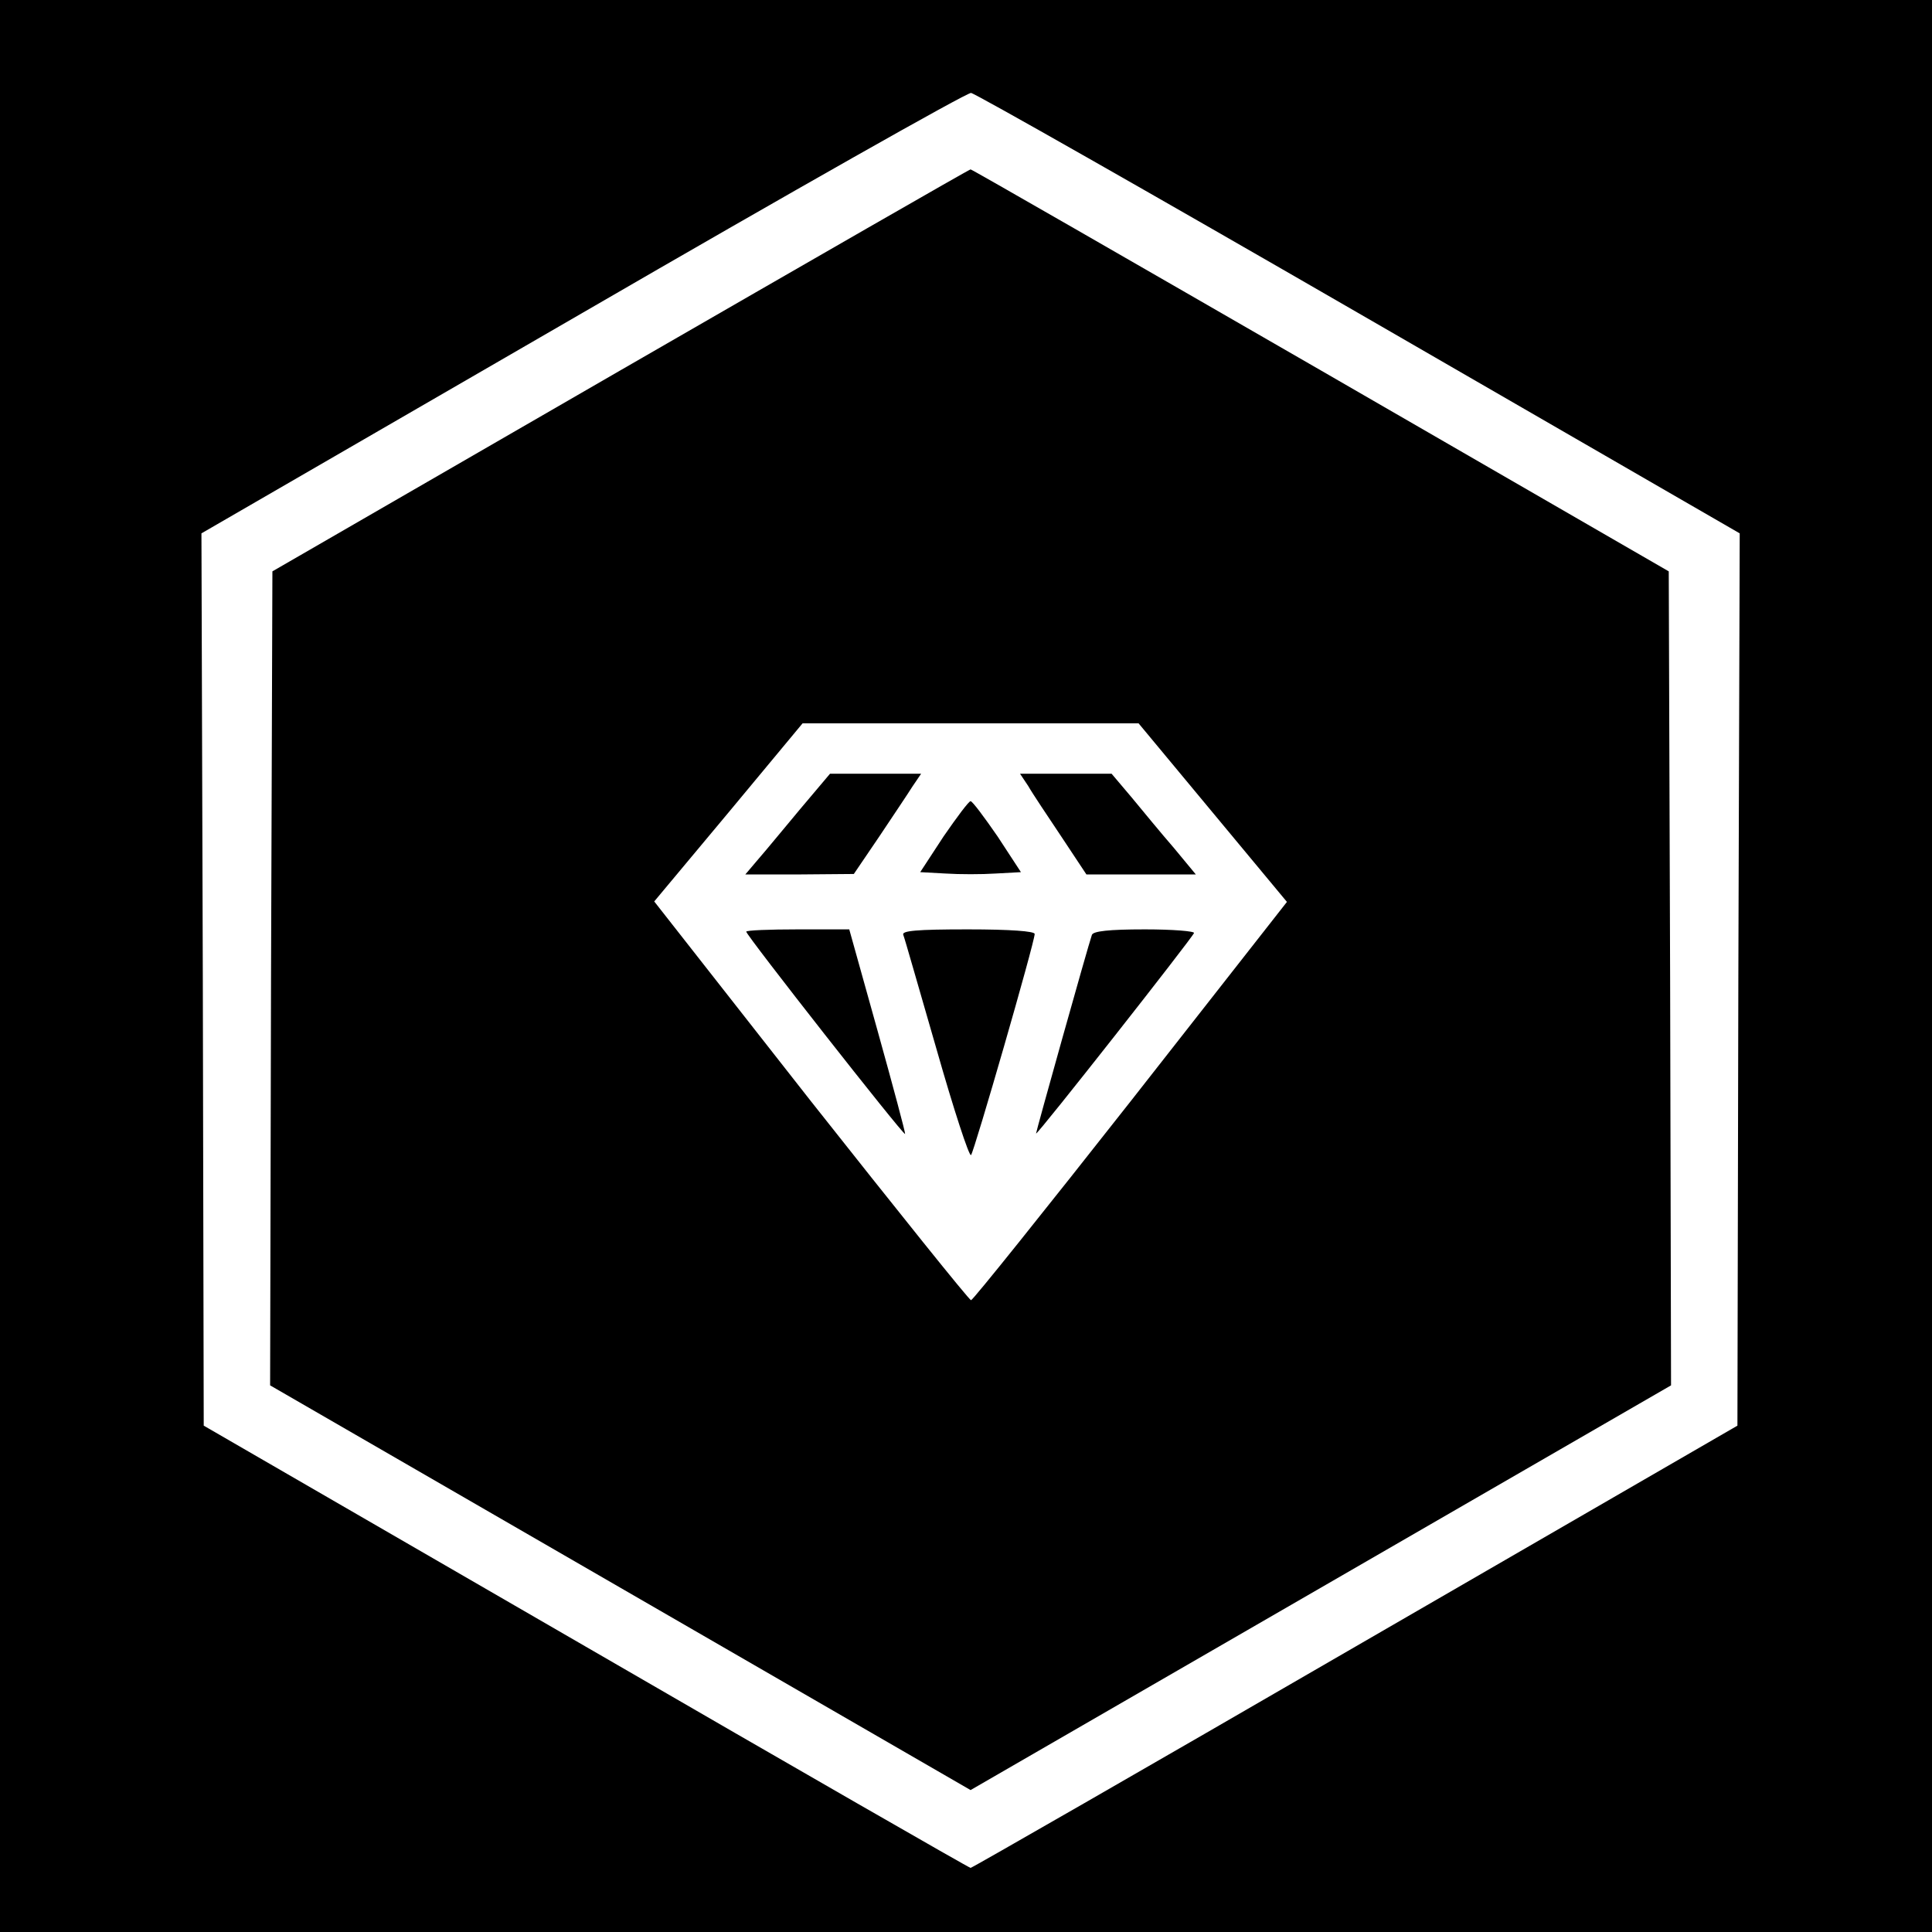
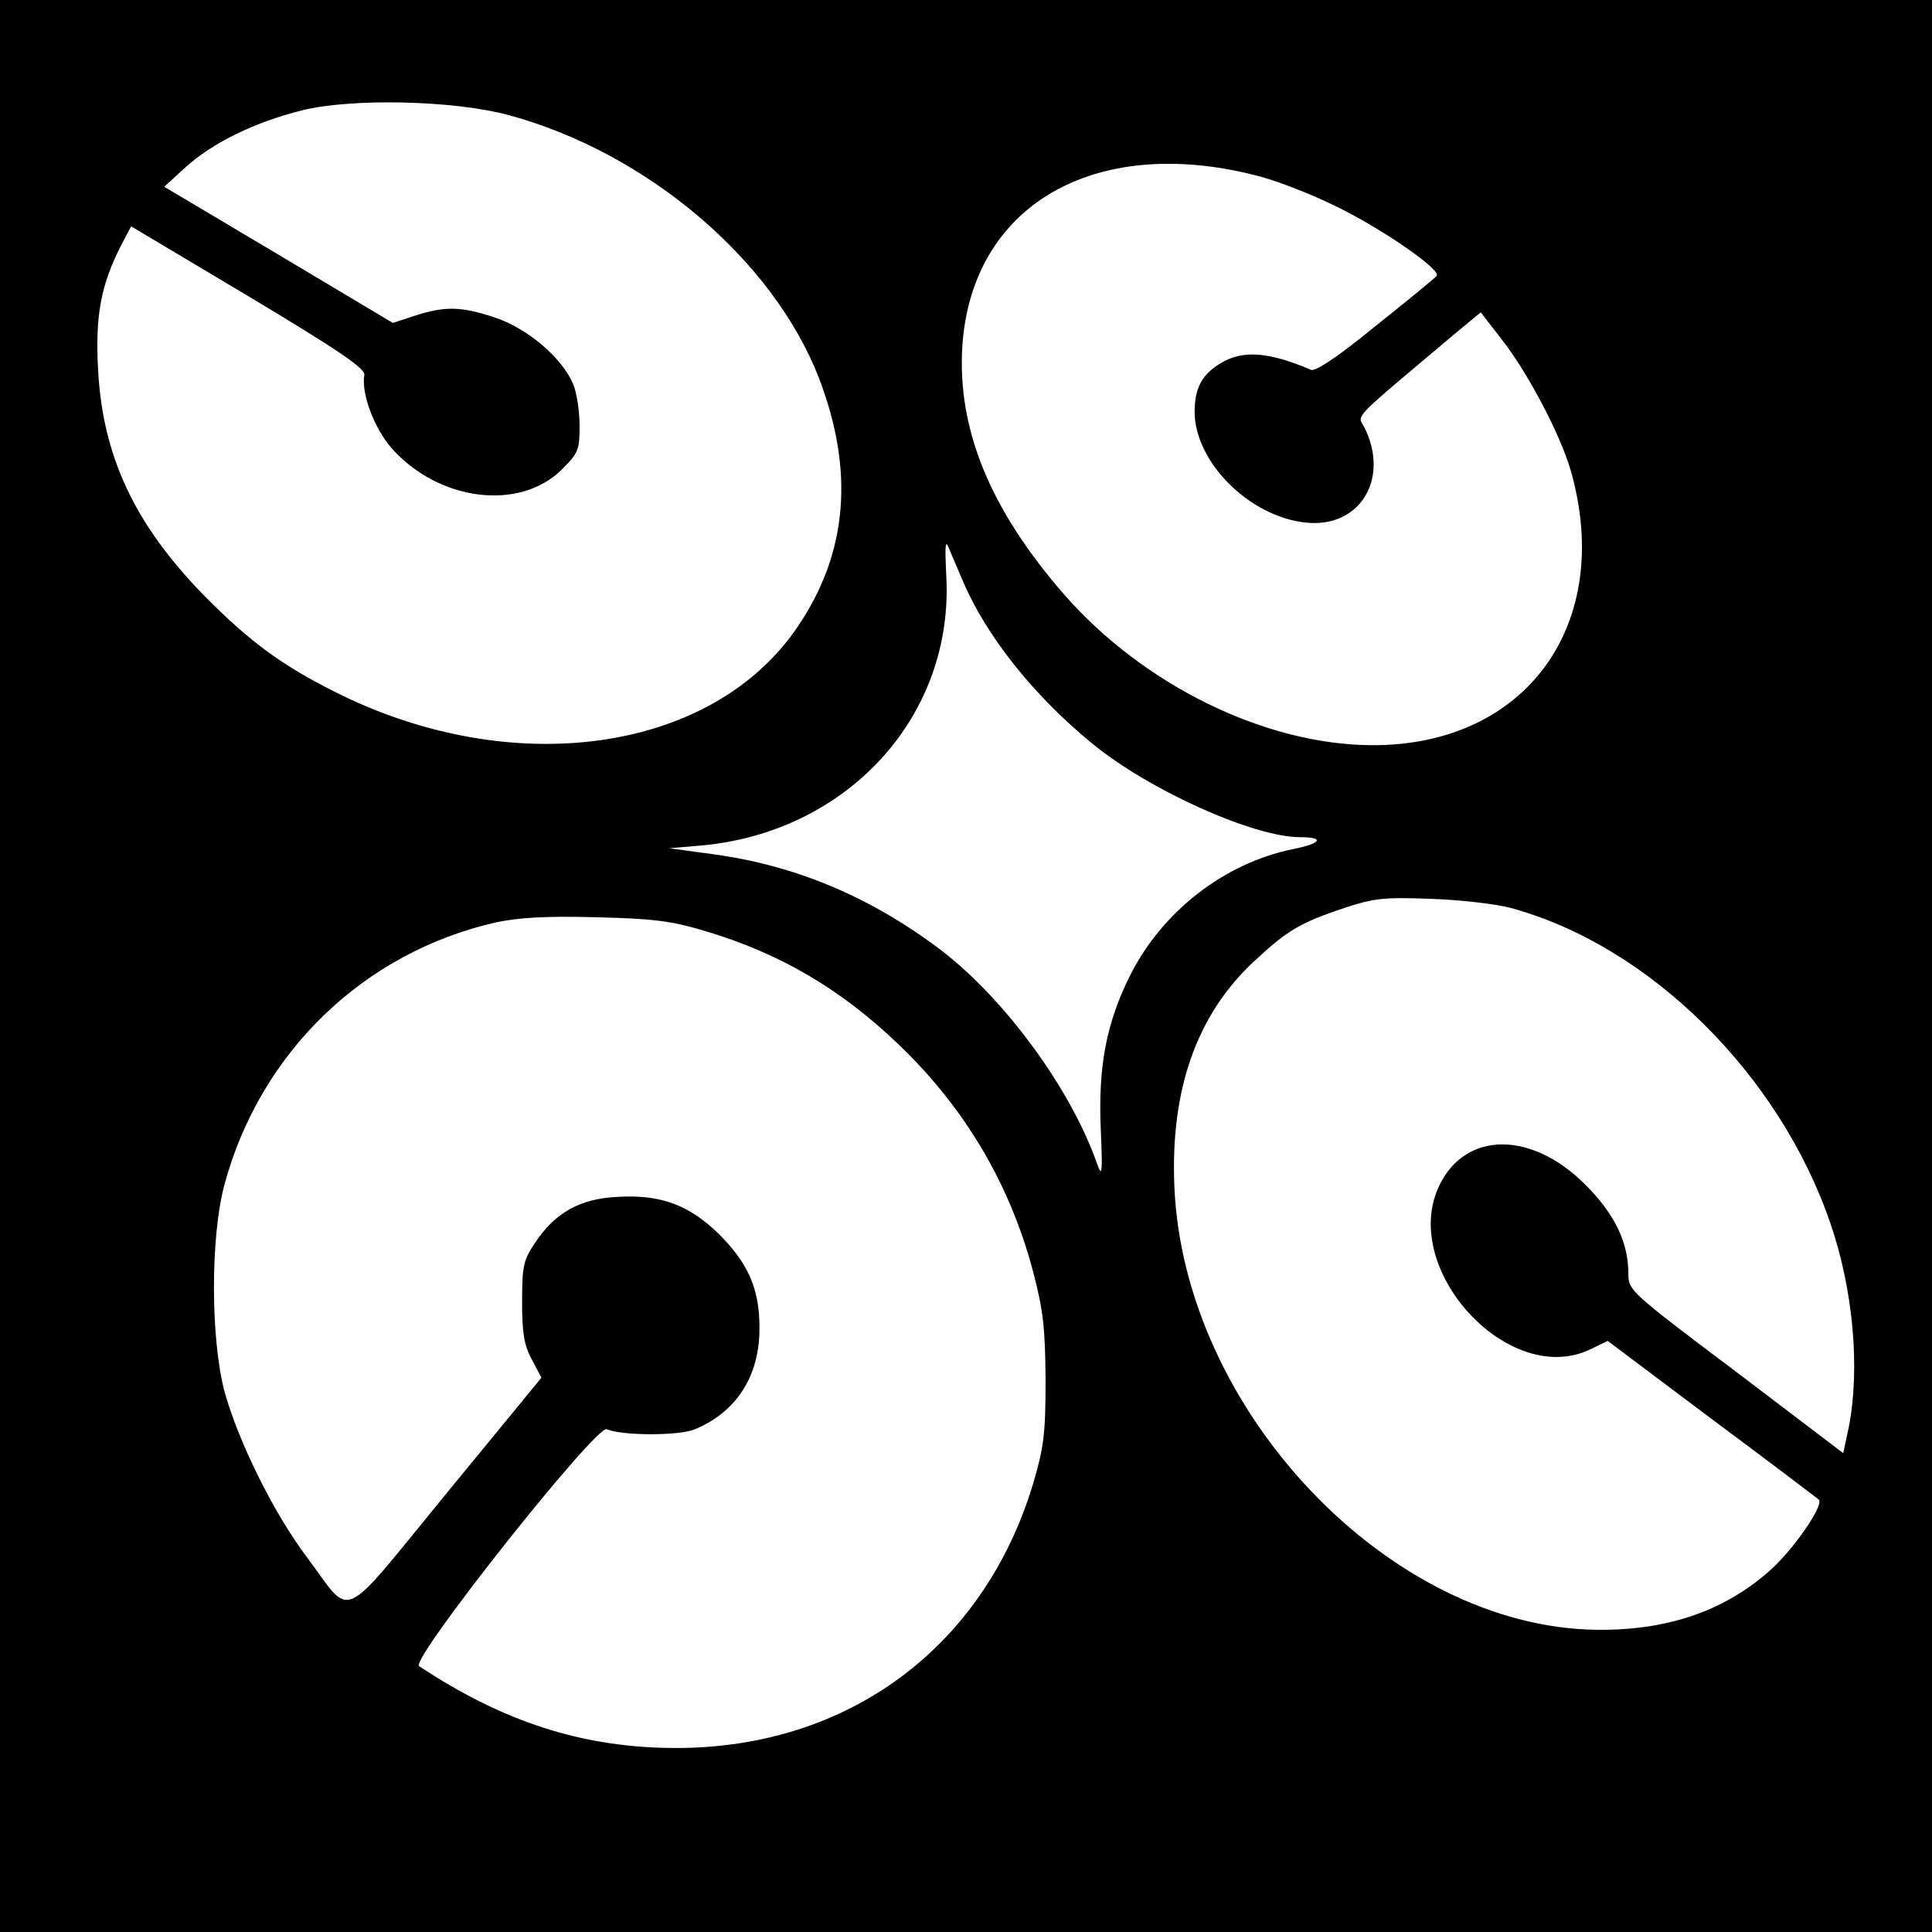
- <svg xmlns="http://www.w3.org/2000/svg" version="1.0" width="422pt" height="422pt" viewBox="0 0 422 422" preserveAspectRatio="xMidYMid meet">
-   <g transform="translate(0,422) scale(0.1,-0.1)" fill="#000000" stroke="none">
-     <path d="M0 2110 l0 -2110 2110 0 2110 0 0 2110 0 2110 -2110 0 -2110 0 0 -2110z m2969 1425 l831 -480 -3 -975 -2 -974 -835 -483 c-459 -266 -837 -483 -840 -483 -3 0 -381 217 -840 483 l-835 483 -2 974 -3 975 833 482 c457 265 839 481 848 480 9 -1 391 -218 848 -482z" />
-     <path d="M1355 3411 l-760 -439 -3 -889 -2 -889 765 -442 765 -442 765 442 765 442 -2 889 -3 889 -760 439 c-418 241 -762 439 -765 439 -3 0 -347 -198 -765 -439z m1294 -966 l162 -195 -341 -435 c-188 -239 -345 -435 -349 -435 -4 0 -161 196 -350 435 l-342 436 162 194 162 195 367 0 367 0 162 -195z" />
-     <path d="M1748 2453 c-36 -43 -77 -93 -92 -110 l-28 -33 119 0 118 1 55 81 c30 45 63 94 73 110 l19 28 -99 0 -100 0 -65 -77z" />
-     <path d="M2246 2503 c9 -16 42 -65 72 -110 l55 -83 120 0 119 0 -48 58 c-27 31 -68 81 -92 110 l-44 52 -100 0 -100 0 18 -27z" />
-     <path d="M2061 2393 l-51 -78 55 -3 c30 -2 80 -2 110 0 l55 3 -51 78 c-29 42 -55 77 -59 77 -4 0 -30 -35 -59 -77z" />
-     <path d="M1630 2185 c0 -8 343 -445 347 -442 1 2 -26 103 -60 225 l-62 222 -112 0 c-62 0 -113 -2 -113 -5z" />
-     <path d="M1973 2178 c3 -7 35 -120 73 -251 37 -130 71 -234 75 -230 7 8 139 465 139 483 0 6 -53 10 -146 10 -112 0 -145 -3 -141 -12z" />
-     <path d="M2385 2178 c-9 -26 -123 -433 -122 -434 3 -3 341 427 345 438 2 4 -46 8 -107 8 -80 0 -113 -4 -116 -12z" />
+ <svg xmlns="http://www.w3.org/2000/svg" version="1.0" width="420pt" height="420pt" viewBox="0 0 420 420" preserveAspectRatio="xMidYMid meet">
+   <g transform="translate(0,420) scale(0.1,-0.1)" fill="#000000" stroke="none">
+     <path d="M0 2100 l0 -2100 2100 0 2100 0 0 2100 0 2100 -2100 0 -2100 0 0 -2100z m1105 1850 c300 -81 575 -314 675 -571 78 -203 63 -382 -47 -543 -186 -273 -620 -334 -1005 -140 -116 58 -186 110 -283 208 -153 156 -223 306 -232 497 -6 114 7 181 50 265 l22 42 255 -152 c197 -118 254 -157 252 -171 -7 -40 21 -115 59 -159 103 -116 279 -138 371 -46 35 35 38 42 38 94 0 31 -6 72 -14 91 -24 57 -98 120 -168 144 -74 25 -110 26 -175 5 l-49 -16 -248 148 -249 148 47 43 c59 53 149 97 252 123 108 27 330 22 449 -10z m1624 -131 c42 -10 119 -40 170 -65 103 -49 237 -142 224 -154 -4 -5 -64 -54 -133 -109 -82 -67 -130 -99 -140 -95 -91 39 -149 44 -197 14 -40 -24 -56 -54 -56 -105 0 -109 119 -228 241 -241 118 -13 184 95 128 207 -15 29 -34 9 201 207 l52 43 45 -58 c56 -71 128 -207 151 -287 94 -332 -96 -596 -430 -596 -233 0 -499 130 -672 328 -161 185 -232 359 -221 539 20 306 286 461 637 372z m-635 -884 c51 -119 154 -248 280 -351 124 -102 351 -204 453 -204 54 0 45 -14 -17 -26 -149 -31 -283 -135 -353 -274 -52 -104 -70 -198 -64 -335 4 -96 3 -106 -8 -75 -57 163 -201 359 -340 465 -152 115 -316 184 -495 208 l-95 13 70 6 c319 29 550 283 532 588 -3 62 -2 78 5 60 6 -14 20 -47 32 -75z m1191 -709 c301 -82 583 -361 694 -685 50 -145 65 -317 40 -444 l-12 -56 -233 177 c-230 173 -234 177 -234 212 0 70 -30 131 -94 195 -117 117 -260 116 -317 -2 -88 -183 154 -444 331 -355 l35 17 225 -169 c124 -92 229 -172 234 -176 12 -12 -59 -115 -113 -160 -98 -84 -220 -125 -371 -123 -449 6 -896 475 -917 963 -9 210 48 373 172 489 74 69 101 85 200 118 61 20 84 23 185 19 63 -2 142 -11 175 -20z m-1752 -50 c164 -49 296 -127 421 -247 144 -138 242 -304 292 -494 22 -84 26 -121 27 -235 0 -118 -4 -147 -27 -225 -107 -356 -402 -575 -776 -575 -201 0 -375 56 -559 178 -20 14 386 526 408 515 32 -14 157 -15 192 0 91 38 141 117 140 222 0 85 -26 141 -90 204 -64 62 -126 85 -220 79 -81 -4 -135 -35 -178 -100 -25 -37 -28 -50 -28 -127 0 -68 4 -95 21 -126 l21 -40 -206 -251 c-237 -289 -203 -274 -304 -139 -73 97 -149 252 -179 360 -30 114 -31 335 0 450 78 288 303 505 591 570 47 10 109 14 216 11 127 -3 164 -8 238 -30z" />
  </g>
</svg>
